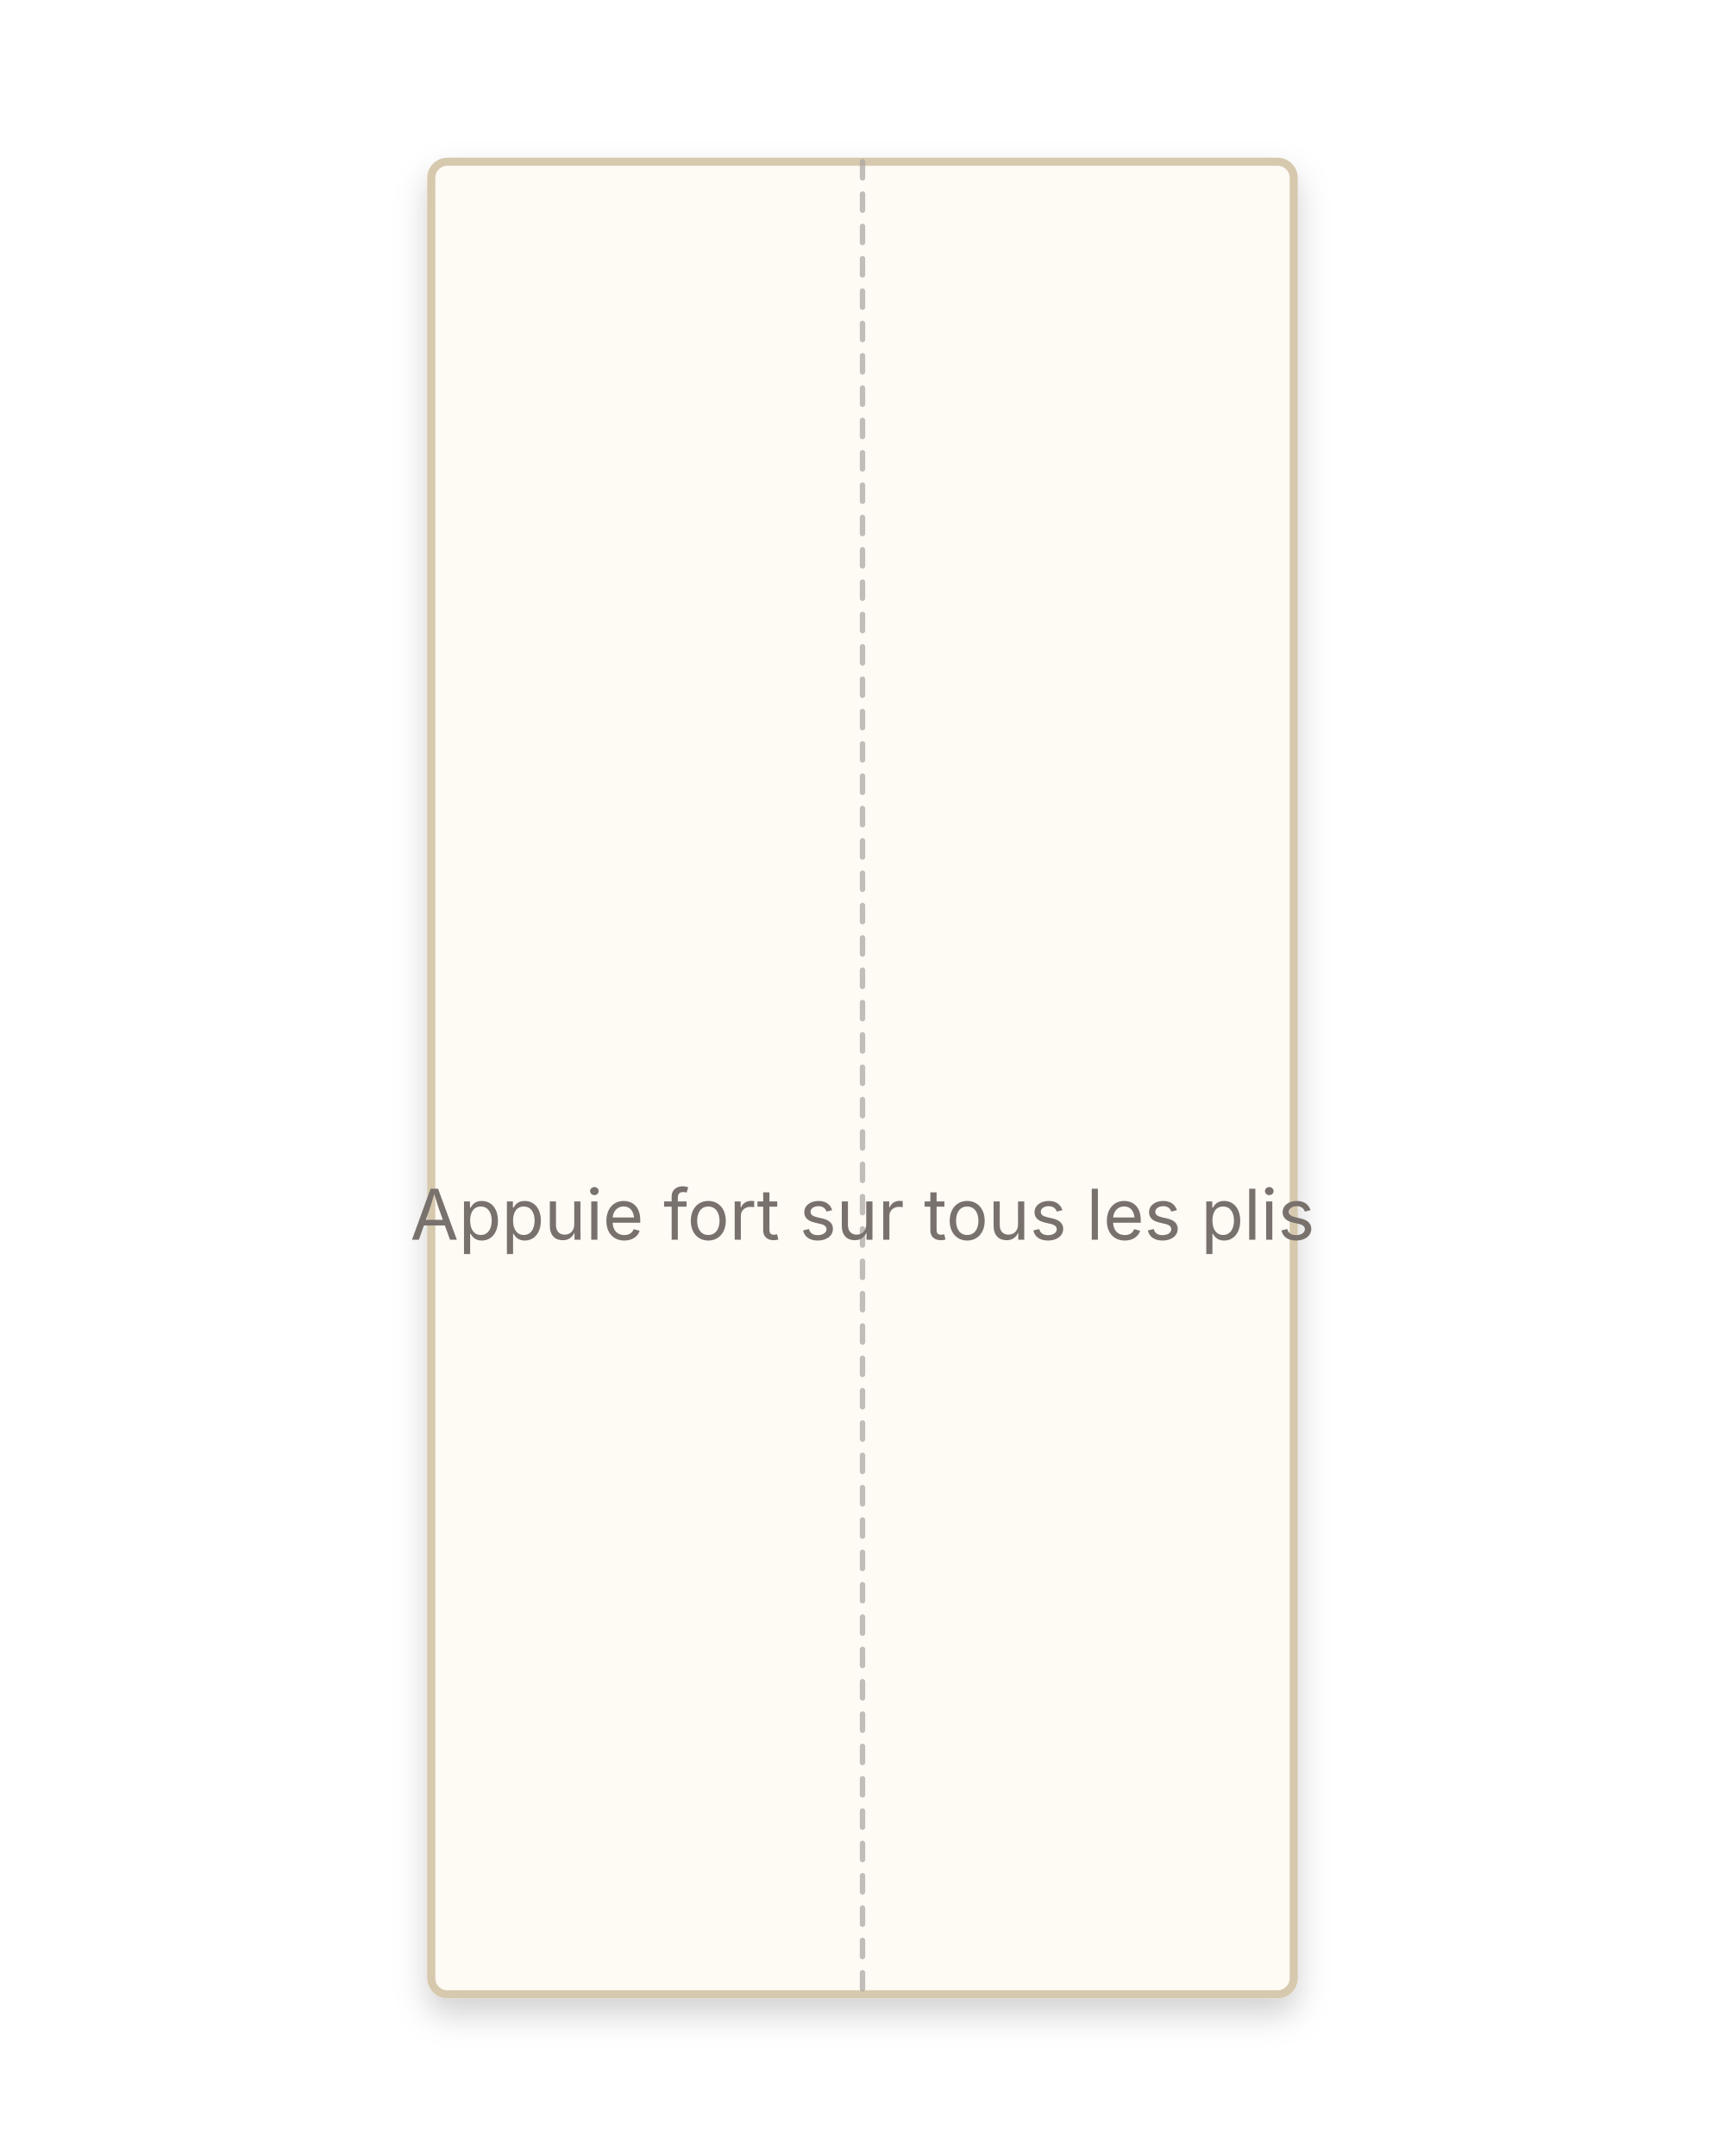
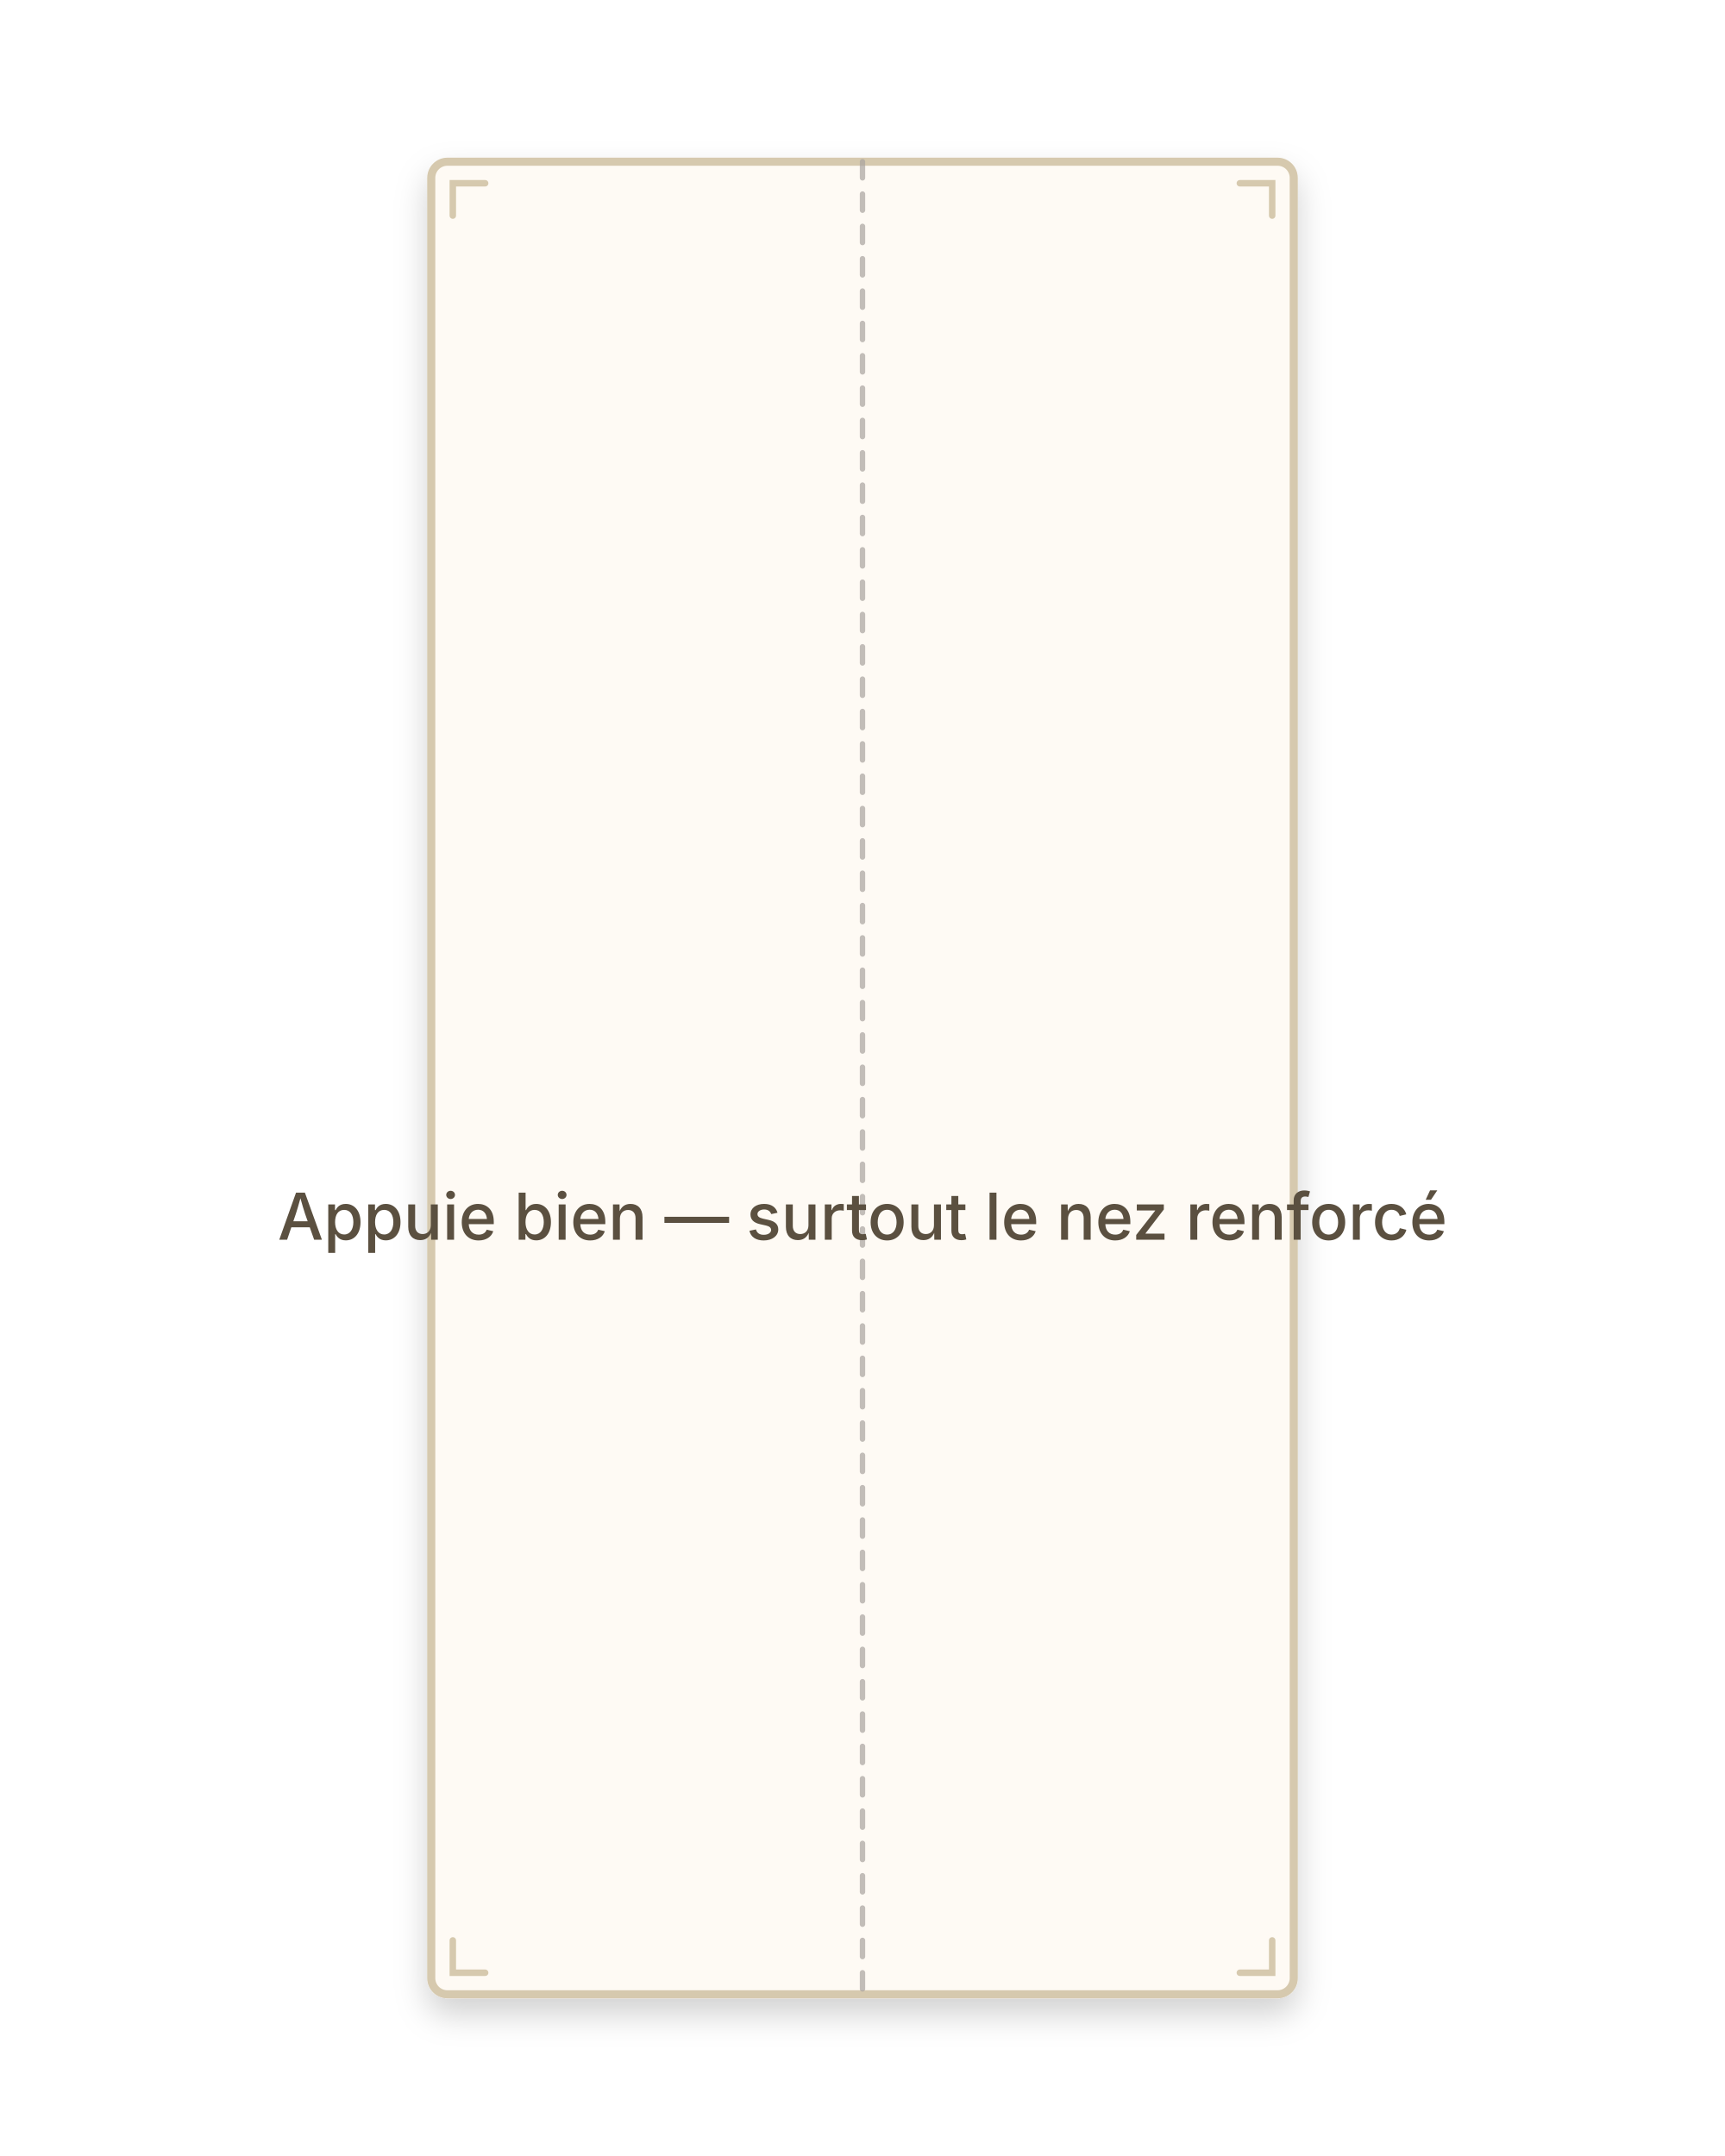
- <svg xmlns="http://www.w3.org/2000/svg" viewBox="0 0 320 400" fill="none" font-family="system-ui, -apple-system, sans-serif">
+ <svg xmlns="http://www.w3.org/2000/svg" viewBox="0 0 320 400" fill="none" font-family="system-ui,-apple-system,sans-serif">
  <defs>
    <filter id="ps" x="-10%" y="-10%" width="120%" height="120%">
      <feGaussianBlur in="SourceAlpha" stdDeviation="3" />
      <feOffset dx="0" dy="3" />
      <feComponentTransfer>
        <feFuncA type="linear" slope="0.18" />
      </feComponentTransfer>
      <feMerge>
        <feMergeNode />
        <feMergeNode in="SourceGraphic" />
      </feMerge>
    </filter>
    <marker id="arr" viewBox="0 0 10 10" refX="8" refY="5" markerWidth="6" markerHeight="6" orient="auto-start-reverse">
      <path d="M 0 0 L 10 5 L 0 10 z" fill="#6366f1" />
    </marker>
    <marker id="arrT" viewBox="0 0 10 10" refX="8" refY="5" markerWidth="6" markerHeight="6" orient="auto-start-reverse">
      <path d="M 0 0 L 10 5 L 0 10 z" fill="#14b8a6" />
    </marker>
    <linearGradient id="foldTri" x1="0" y1="0" x2="1" y2="1">
      <stop offset="0" stop-color="#fff7ed" />
      <stop offset="1" stop-color="#fed7aa" stop-opacity="0.7" />
    </linearGradient>
  </defs>
  <rect x="80" y="30" width="160" height="340" rx="3" fill="#fefaf4" stroke="#d6c9ae" stroke-width="1.5" filter="url(#ps)" />
+   <path d="M84 40 L84 34 L90 34" stroke="#d6c9ae" stroke-width="1.2" stroke-linecap="round" />
+   <path d="M230 34 L236 34 L236 40" stroke="#d6c9ae" stroke-width="1.2" stroke-linecap="round" />
+   <path d="M84 360 L84 366 L90 366" stroke="#d6c9ae" stroke-width="1.2" stroke-linecap="round" />
+   <path d="M230 366 L236 366 L236 360" stroke="#d6c9ae" stroke-width="1.2" stroke-linecap="round" />
  <line x1="160" y1="30" x2="160" y2="370" stroke="#a8a29e" stroke-width="1" stroke-dasharray="3 3" stroke-linecap="round" opacity="0.7" />
  <text x="160" y="150" text-anchor="middle" font-size="60">✋</text>
-   <text x="160" y="230" text-anchor="middle" font-size="13" fill="#78716c">Appuie fort sur tous les plis</text>
+   <text x="160" y="230" text-anchor="middle" font-size="12" fill="#5b5040" font-weight="500">Appuie bien — surtout le nez renforcé</text>
</svg>
